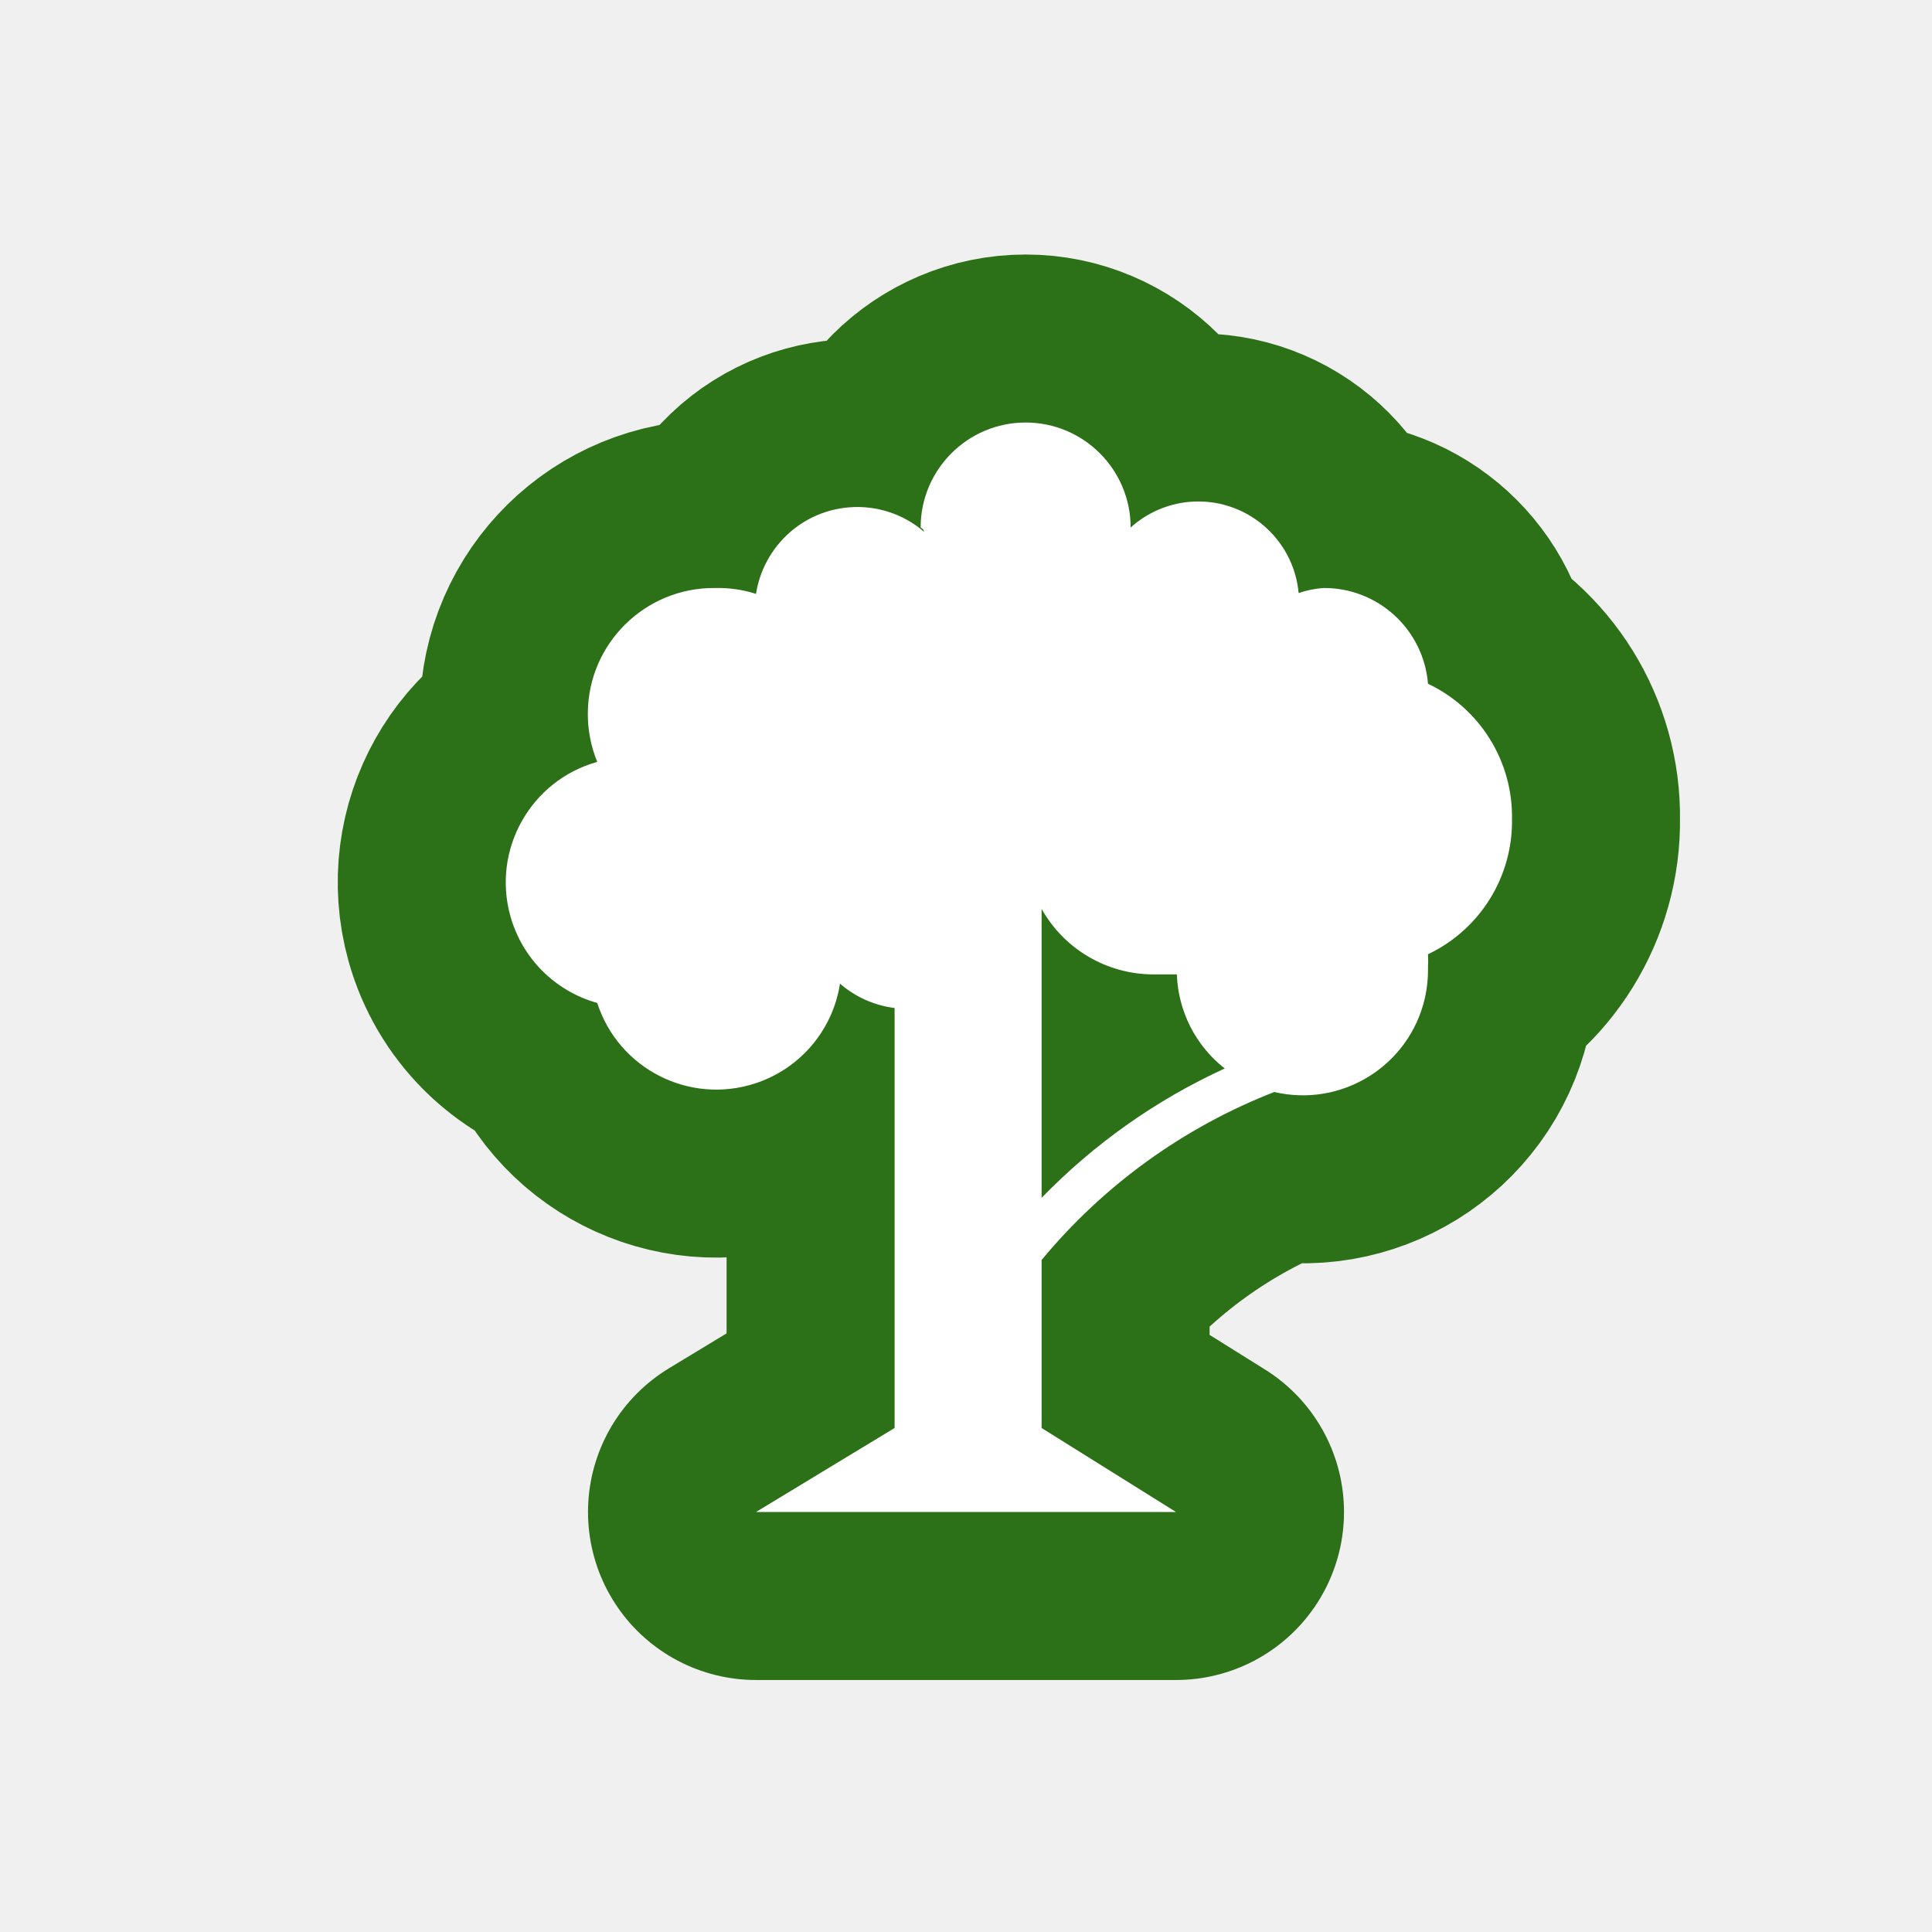
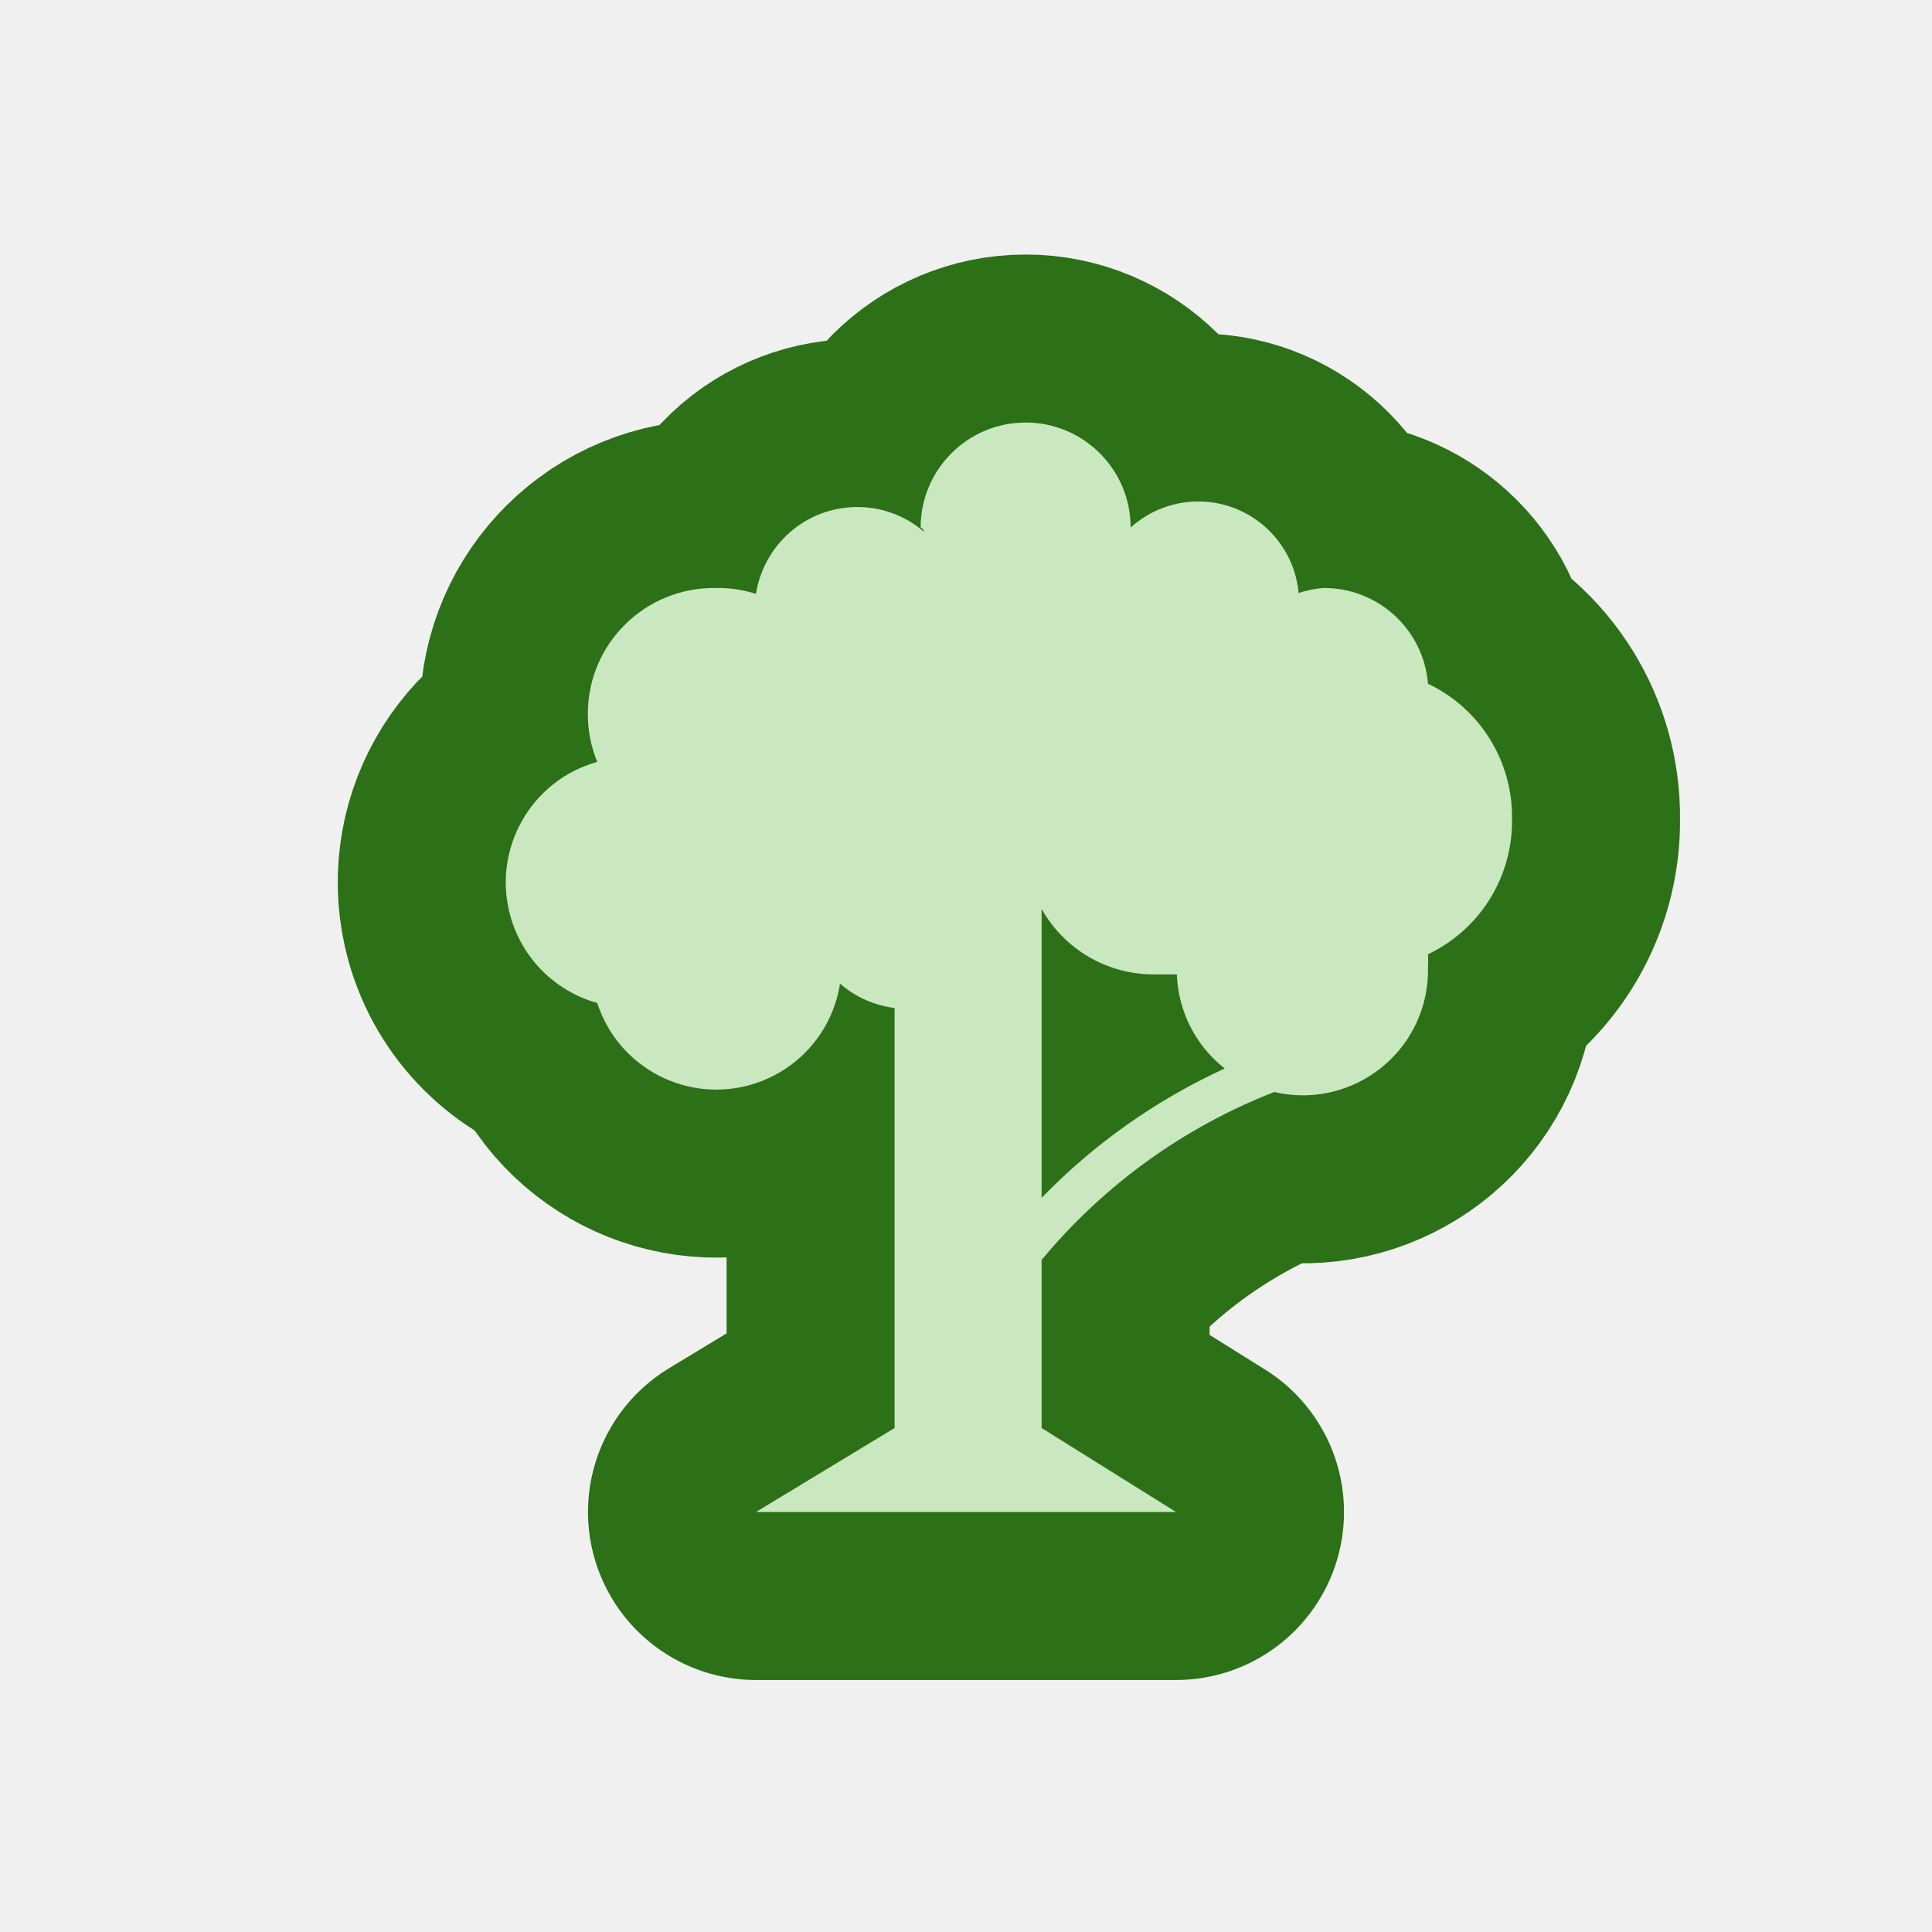
<svg xmlns="http://www.w3.org/2000/svg" viewBox="0 0 23 23" height="23" width="23">
  <rect fill="none" x="0" y="0" width="23" height="23" />
  <path fill="#2c7017" transform="translate(4 4)" d="M14,5.75c0.011-0.686-0.38-1.316-1-1.61C12.947,3.491,12.401,2.993,11.75,3  c-0.099,0.008-0.196,0.028-0.29,0.06c-0.061-0.66-0.645-1.146-1.305-1.085C9.896,1.999,9.653,2.106,9.46,2.28l0,0  c0-0.69-0.56-1.25-1.25-1.25S6.96,1.59,6.96,2.28C6.96,2.28,7,2.3,7,2.33C6.489,1.891,5.718,1.95,5.28,2.462  C5.132,2.635,5.035,2.845,5,3.07C4.842,3.019,4.676,2.996,4.51,3C3.682,2.993,3.004,3.659,2.998,4.487  C2.996,4.687,3.034,4.885,3.11,5.07C2.317,5.292,1.855,6.114,2.076,6.906C2.216,7.408,2.608,7.8,3.11,7.94  c0.253,0.783,1.093,1.212,1.876,0.959C5.522,8.726,5.914,8.266,6,7.71C6.183,7.869,6.409,7.97,6.65,8v5L5,14h5l-1.6-1  v-2c0.738-0.891,1.692-1.58,2.77-2c0.801,0.188,1.603-0.309,1.791-1.11C12.989,7.769,13.002,7.644,13,7.52  c0.003-0.053,0.003-0.107,0-0.16C13.62,7.066,14.011,6.436,14,5.75z M8.4,10.26V6.82C8.67,7.301,9.178,7.599,9.73,7.6  h0.28c0.016,0.439,0.224,0.849,0.57,1.12C9.764,9.094,9.025,9.616,8.4,10.26z" style="stroke-linejoin:round;stroke-miterlimit:4;" stroke="#2c7017" stroke-width="4" />
-   <path fill="#fff" transform="translate(4 4)" d="M14,5.75c0.011-0.686-0.38-1.316-1-1.61C12.947,3.491,12.401,2.993,11.75,3  c-0.099,0.008-0.196,0.028-0.29,0.06c-0.061-0.66-0.645-1.146-1.305-1.085C9.896,1.999,9.653,2.106,9.46,2.28l0,0  c0-0.69-0.56-1.25-1.25-1.25S6.96,1.59,6.96,2.28C6.96,2.28,7,2.3,7,2.33C6.489,1.891,5.718,1.95,5.28,2.462  C5.132,2.635,5.035,2.845,5,3.07C4.842,3.019,4.676,2.996,4.51,3C3.682,2.993,3.004,3.659,2.998,4.487  C2.996,4.687,3.034,4.885,3.11,5.07C2.317,5.292,1.855,6.114,2.076,6.906C2.216,7.408,2.608,7.8,3.11,7.94  c0.253,0.783,1.093,1.212,1.876,0.959C5.522,8.726,5.914,8.266,6,7.71C6.183,7.869,6.409,7.97,6.65,8v5L5,14h5l-1.6-1  v-2c0.738-0.891,1.692-1.58,2.77-2c0.801,0.188,1.603-0.309,1.791-1.11C12.989,7.769,13.002,7.644,13,7.52  c0.003-0.053,0.003-0.107,0-0.16C13.62,7.066,14.011,6.436,14,5.75z M8.4,10.26V6.82C8.67,7.301,9.178,7.599,9.73,7.6  h0.28c0.016,0.439,0.224,0.849,0.57,1.12C9.764,9.094,9.025,9.616,8.4,10.26z" />
+   <path fill="#c9e8bf" transform="translate(4 4)" d="M14,5.75c0.011-0.686-0.38-1.316-1-1.61C12.947,3.491,12.401,2.993,11.75,3  c-0.099,0.008-0.196,0.028-0.29,0.06c-0.061-0.66-0.645-1.146-1.305-1.085C9.896,1.999,9.653,2.106,9.46,2.28l0,0  c0-0.69-0.56-1.25-1.25-1.25S6.96,1.59,6.96,2.28C6.96,2.28,7,2.3,7,2.33C6.489,1.891,5.718,1.95,5.28,2.462  C5.132,2.635,5.035,2.845,5,3.07C4.842,3.019,4.676,2.996,4.51,3C3.682,2.993,3.004,3.659,2.998,4.487  C2.996,4.687,3.034,4.885,3.11,5.07C2.317,5.292,1.855,6.114,2.076,6.906C2.216,7.408,2.608,7.8,3.11,7.94  c0.253,0.783,1.093,1.212,1.876,0.959C5.522,8.726,5.914,8.266,6,7.71C6.183,7.869,6.409,7.97,6.65,8v5L5,14h5l-1.6-1  v-2c0.738-0.891,1.692-1.58,2.77-2c0.801,0.188,1.603-0.309,1.791-1.11C12.989,7.769,13.002,7.644,13,7.52  c0.003-0.053,0.003-0.107,0-0.16C13.62,7.066,14.011,6.436,14,5.75z M8.4,10.26V6.82C8.67,7.301,9.178,7.599,9.73,7.6  h0.28c0.016,0.439,0.224,0.849,0.57,1.12C9.764,9.094,9.025,9.616,8.4,10.26z" />
</svg>
